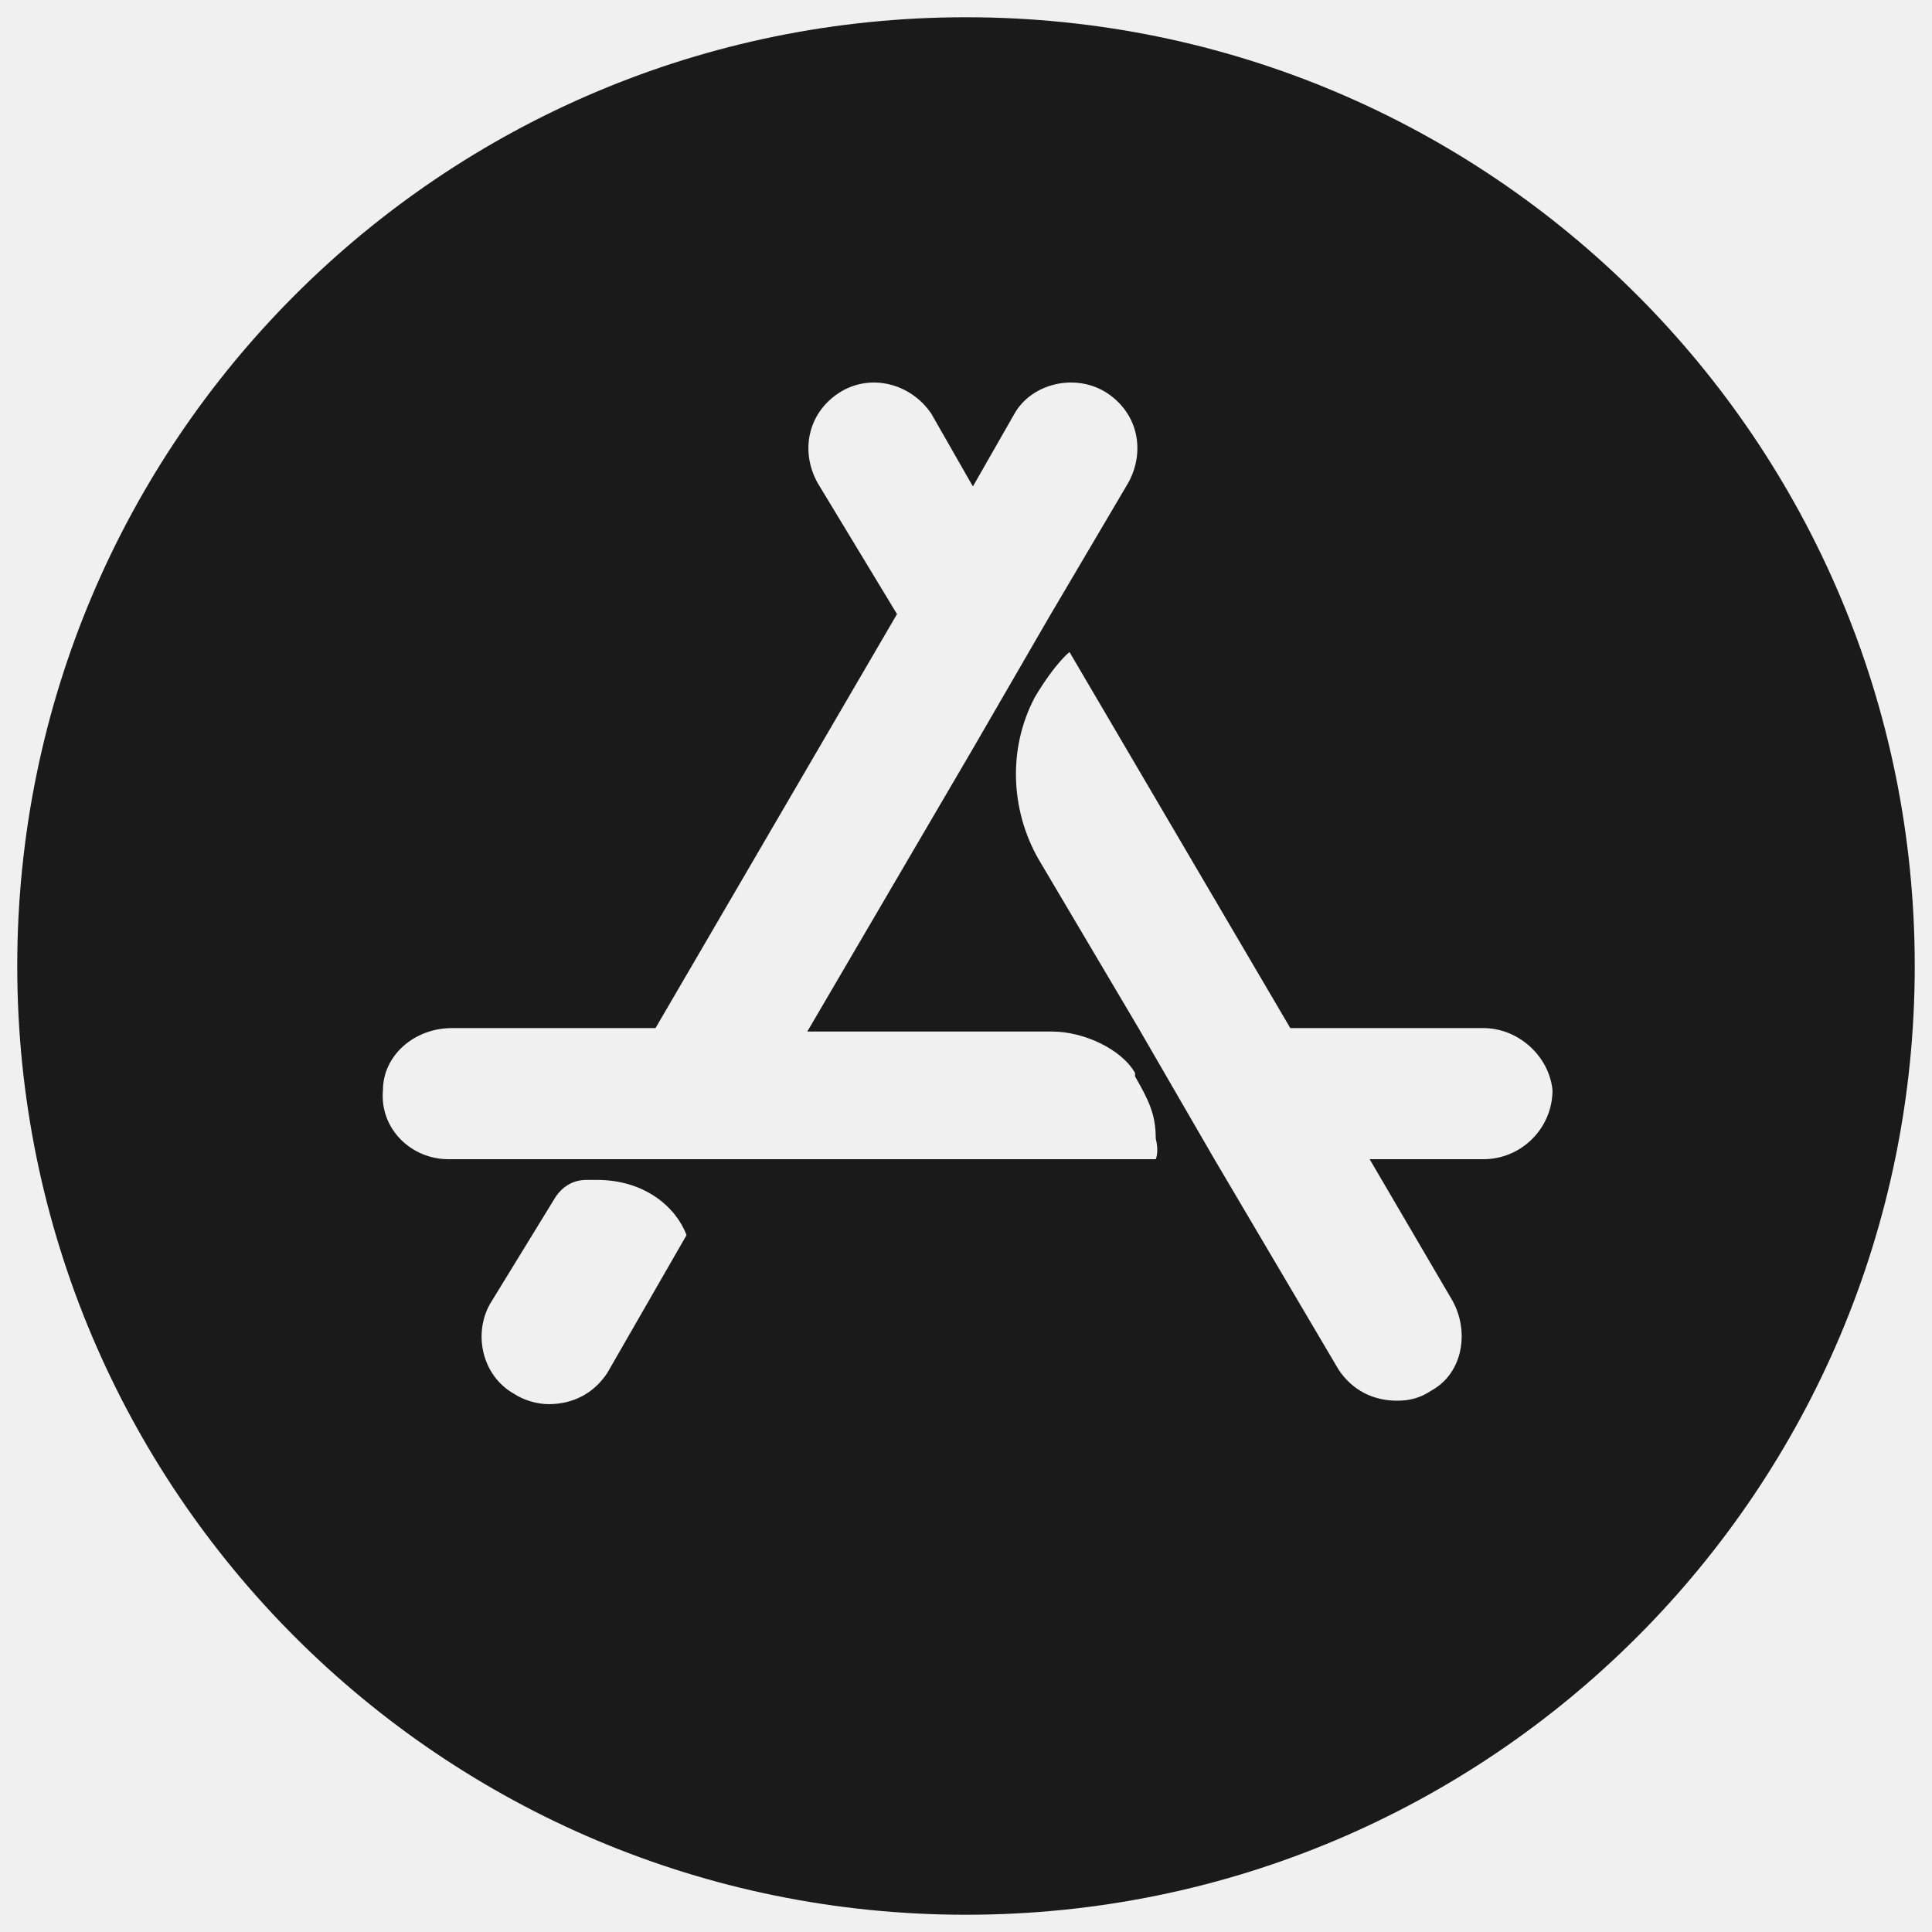
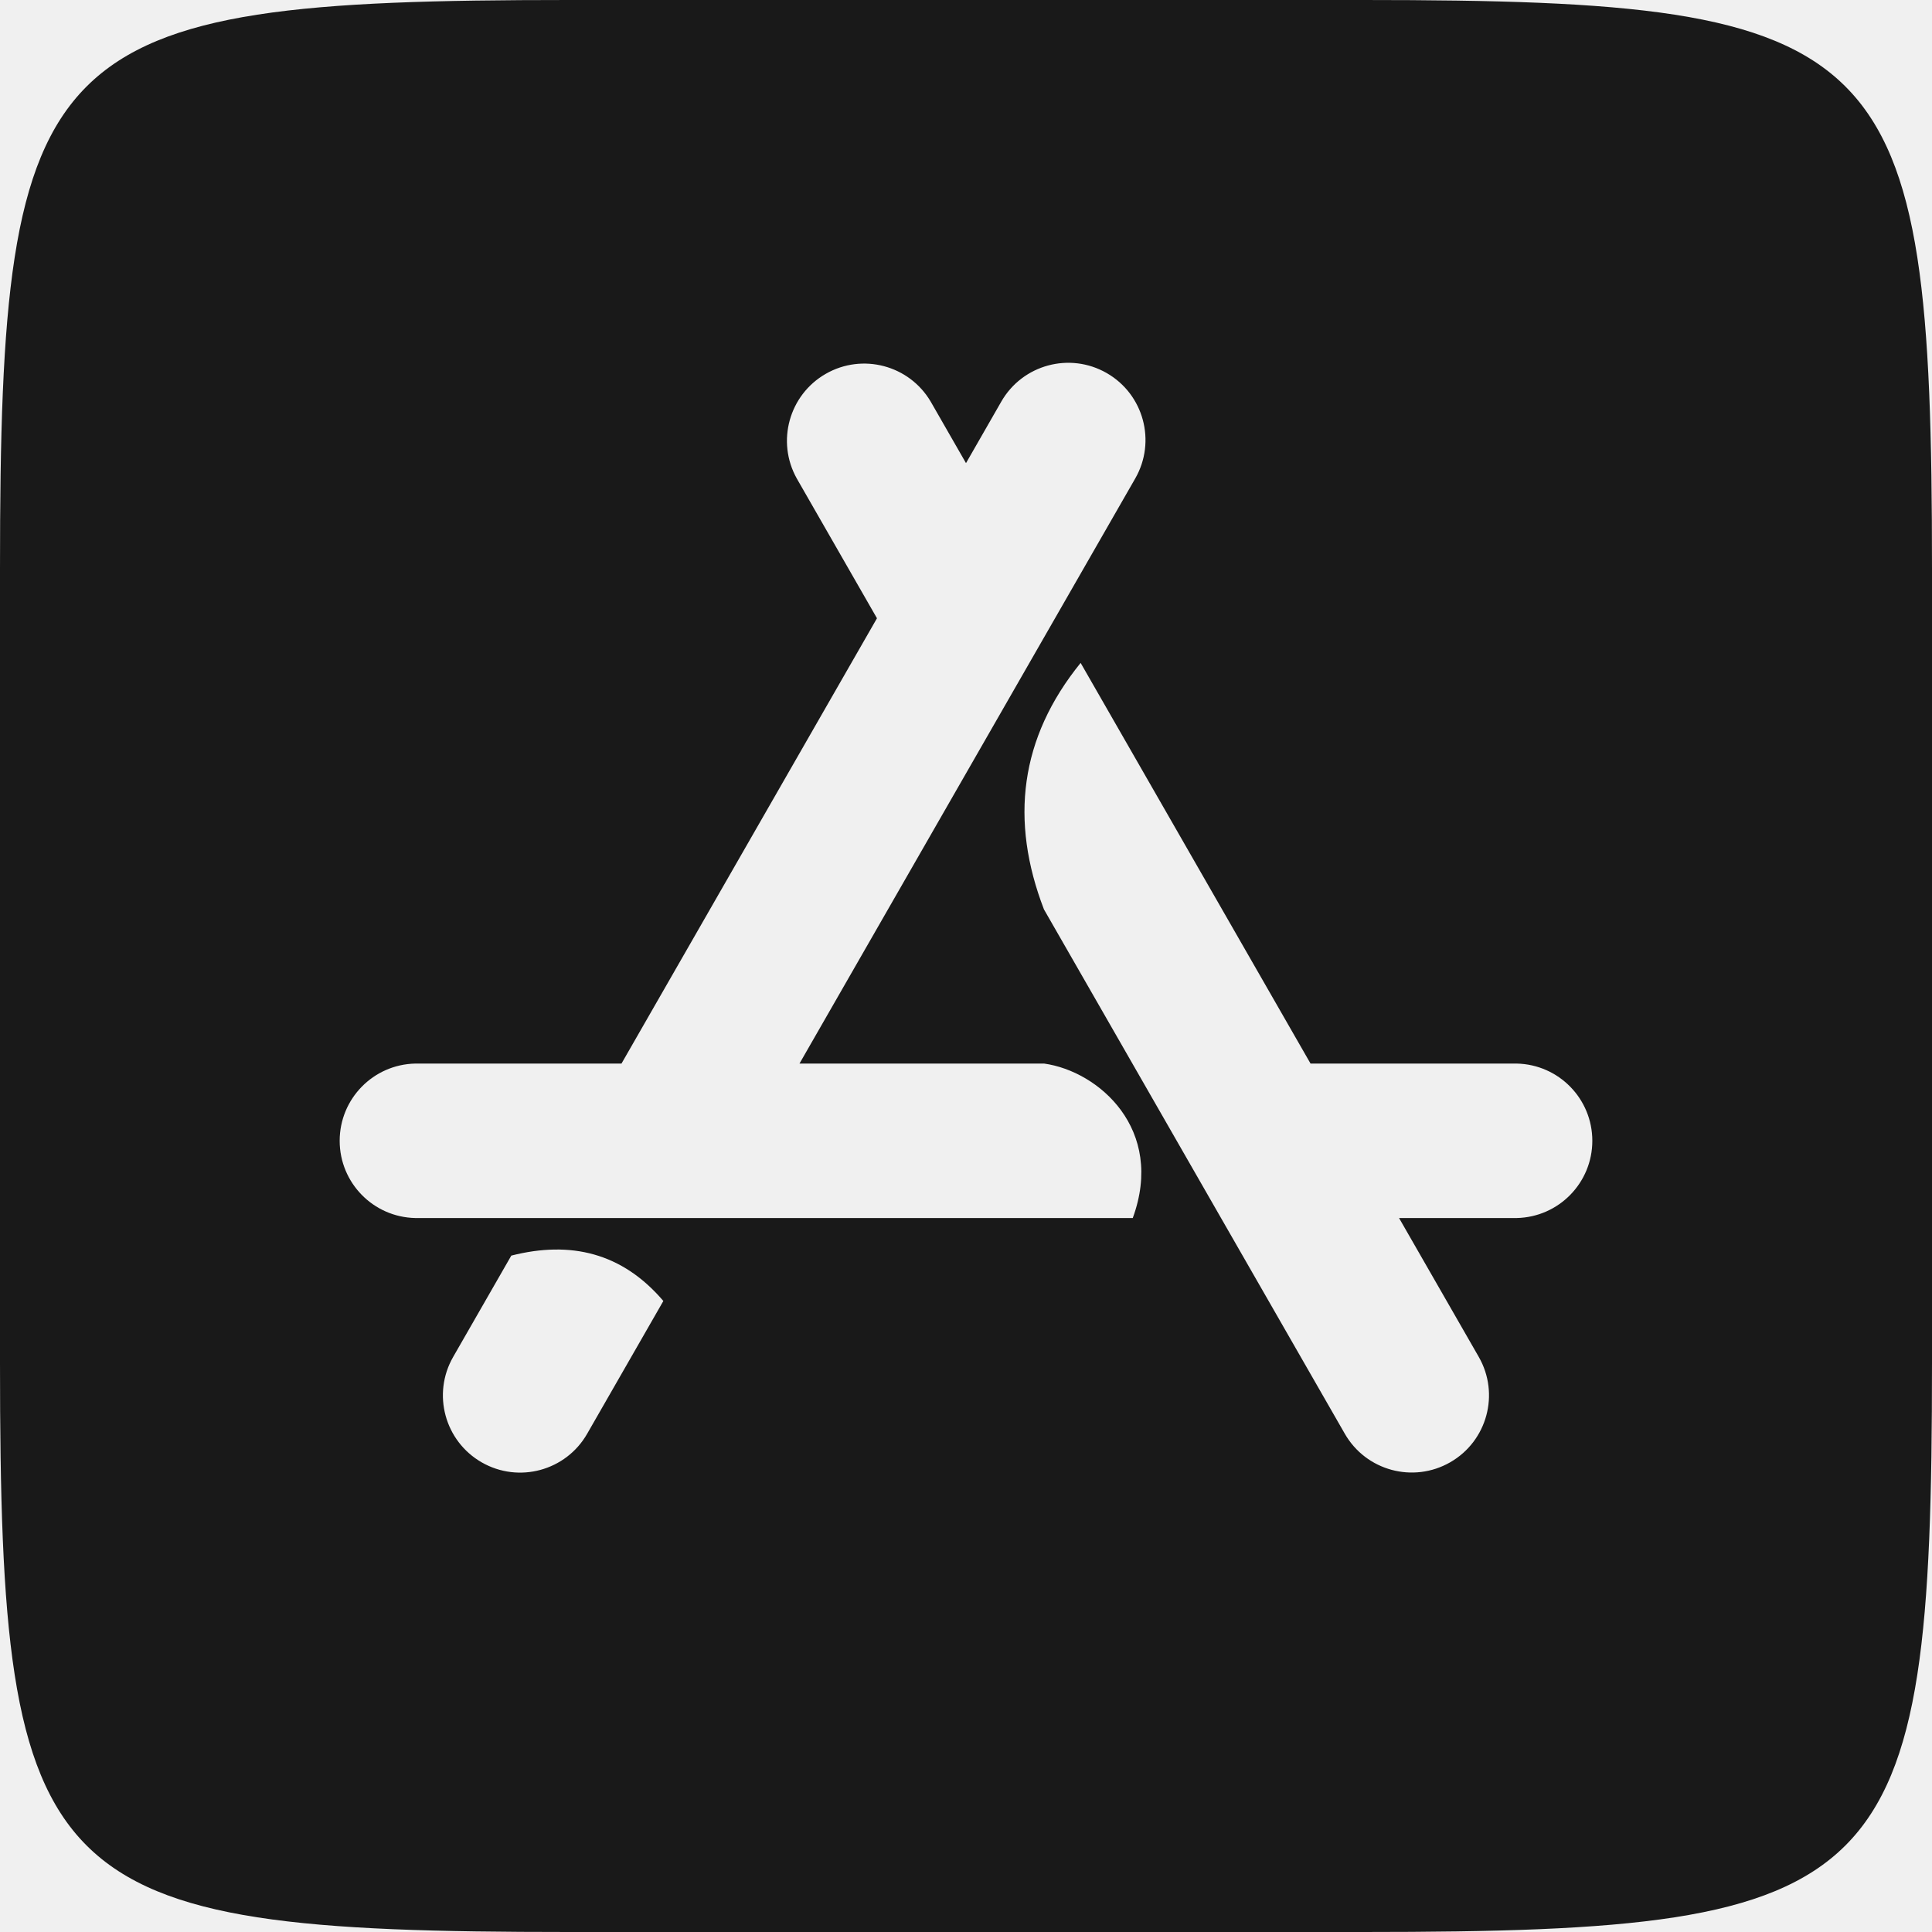
- <svg xmlns="http://www.w3.org/2000/svg" width="56" height="56" viewBox="0 0 56 56">
-   <g fill="none">
-     <g fill="#191A19">
-       <path d="M28 0.5C12.8 0.5 0.5 12.8 0.5 28 0.5 43.2 12.8 55.5 28 55.5 43.2 55.5 55.5 43.2 55.5 28 55.5 12.8 43.2 0.5 28 0.5ZM17.6 39.8C17.2 40.4 16.6 40.7 15.9 40.7 15.6 40.7 15.2 40.6 14.9 40.4 14 39.9 13.7 38.7 14.2 37.8L16.1 34.7C16.3 34.4 16.6 34.2 17 34.2L17.3 34.2C18.7 34.2 19.6 35 19.9 35.8L17.6 39.8 17.6 39.8ZM33.5 33.6L21.2 33.6 13 33.6C11.9 33.6 11 32.7 11.1 31.6 11.1 30.6 12 29.8 13.1 29.8L19 29.8 26 17.8 23.7 14C23.2 13.1 23.4 12 24.3 11.4 25.2 10.8 26.4 11.1 27 12L28.2 14.1 28.2 14.1 29.4 12C29.9 11.1 31.2 10.8 32.1 11.4 33 12 33.2 13.1 32.7 14L30.4 17.9 28.2 21.7 23.4 29.9 23.4 29.9 30.5 29.9C31.4 29.9 32.5 30.4 32.9 31.1L32.9 31.2C33.3 31.9 33.5 32.3 33.5 33 33.6 33.4 33.5 33.6 33.5 33.6L33.5 33.6ZM43 33.6L39.7 33.6 39.7 33.6 42.1 37.7C42.6 38.6 42.4 39.8 41.5 40.3 41.2 40.5 40.9 40.6 40.5 40.6 39.8 40.6 39.2 40.3 38.8 39.7L35.2 33.6 33 29.8 30.1 24.9C29.3 23.5 29.2 21.7 30 20.2 30.6 19.2 31 18.9 31 18.9L37.4 29.8 43 29.8C44 29.8 44.9 30.6 45 31.6 45 32.7 44.1 33.6 43 33.6L43 33.6Z" />
-     </g>
+ <svg xmlns="http://www.w3.org/2000/svg" width="60" height="60" fill="none">
+   <g clip-path="url(#a)">
+     <path fill="#191919" d="M42.34 0C58.72 0 60 1.281 60 17.66v24.679C60 58.718 58.719 60 42.34 60H17.66C1.28 60 0 58.718 0 42.34V17.66C0 1.28 1.281 0 17.66 0h24.68ZM18.234 44.528c.099-.175 1.014-1.766 2.367-4.125-1.28-1.5-2.88-1.877-4.722-1.409-1.04 1.81-1.72 2.998-1.806 3.147a2.398 2.398 0 1 0 4.161 2.387Zm16.945-6.701c1.007-2.75-1.05-4.558-2.752-4.797h-7.598l10.427-18.171a2.398 2.398 0 1 0-4.16-2.387c-.062.111-.469.82-1.096 1.911l-1.096-1.91a2.398 2.398 0 0 0-4.16 2.386l2.491 4.342-7.934 13.829h-6.402a2.399 2.399 0 0 0 0 4.797h22.28Zm11.922 0a2.399 2.399 0 0 0 0-4.797H40.7l-7.14-12.443c-1.894 2.336-2.2 4.898-1.139 7.655l9.343 16.284a2.398 2.398 0 0 0 4.16-2.387l-2.475-4.312h3.653Z" />
  </g>
+   <defs>
+     <clipPath id="a">
+       <path fill="#fff" d="M0 0h60v60H0z" />
+     </clipPath>
+   </defs>
</svg>
